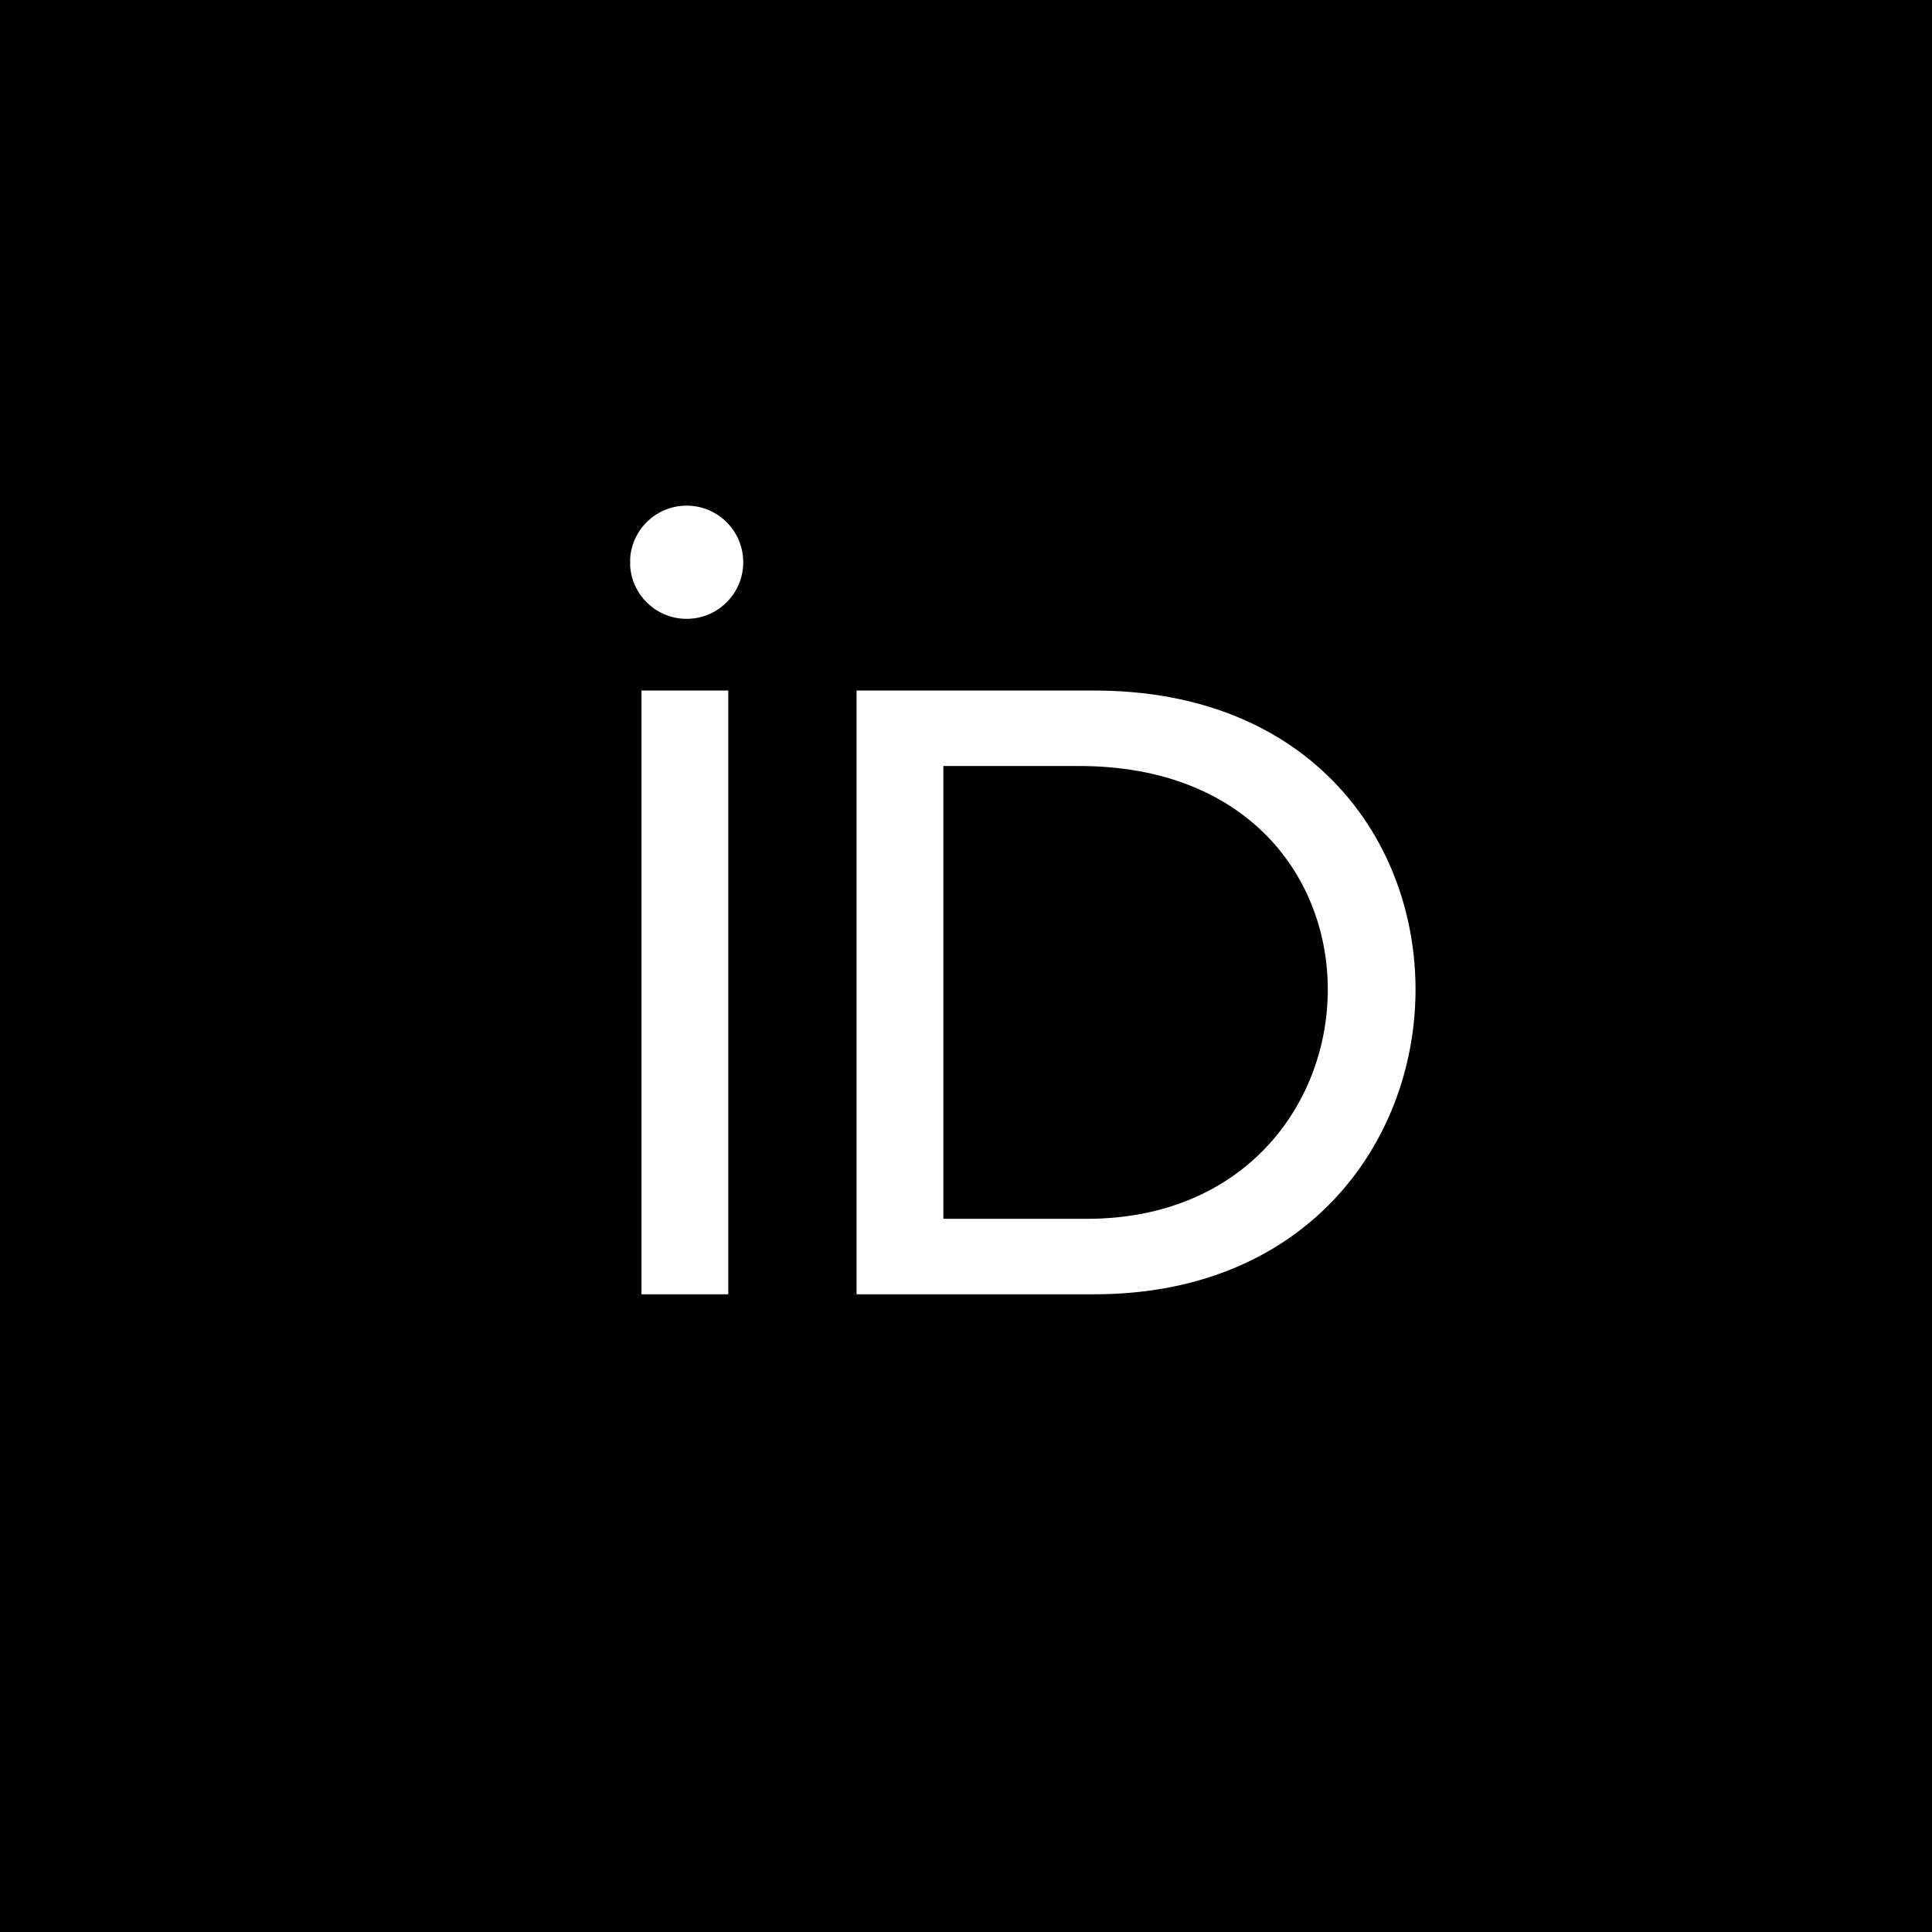
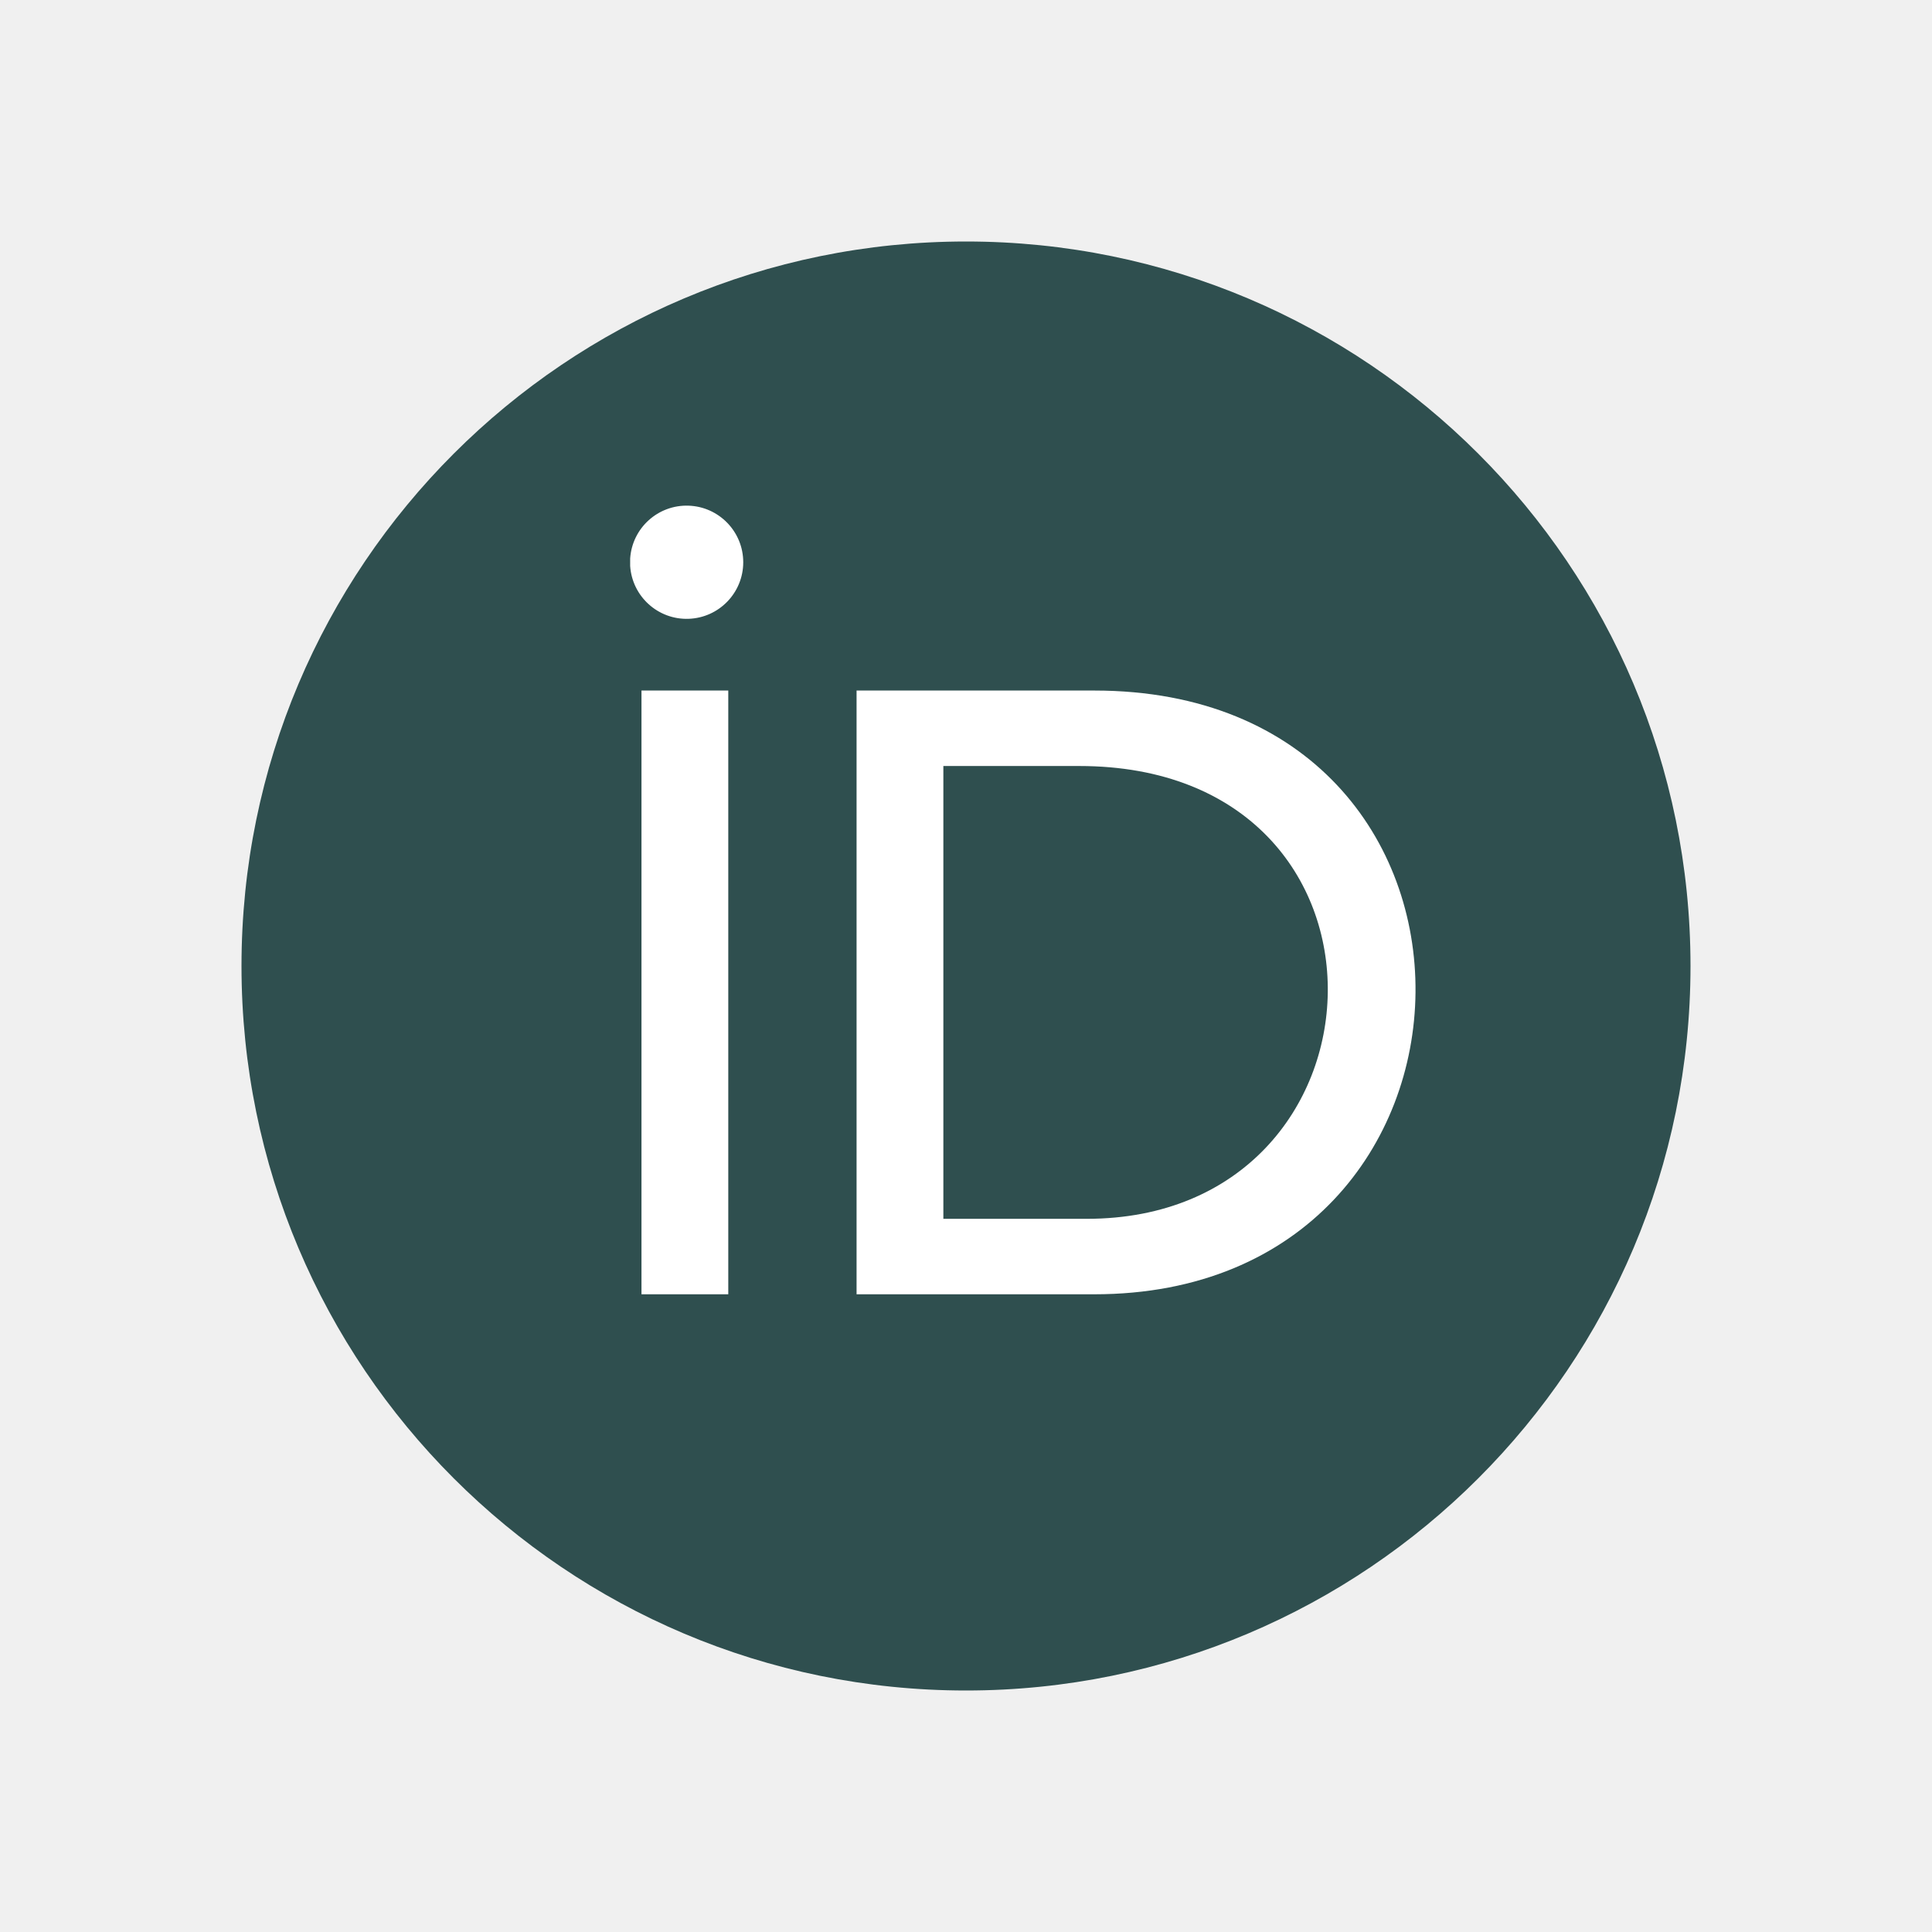
<svg xmlns="http://www.w3.org/2000/svg" aria-label="Orcid" role="img" viewBox="0 0 512 512">
-   <path d="m0 0H512V512H0" fill="#000" />
-   <circle cx="256" cy="256" r="192" fill="#000000" />
-   <path d="m167 148a15 15 0 110 2m3 33V343h23V183m34 0h63c115 0 112 160 0 160h-63m23-20h38c83 0 88-120-2-120h-36" fill="#fff" />
+   <circle cx="256" cy="256" r="192" fill="#2F4F4F" />
+   <path fill="#fff" d="m167 148a15 15 0 110 2m3 33V343h23V183m34 0h63c115 0 112 160 0 160h-63m23-20h38c83 0 88-120-2-120h-36" />
</svg>
